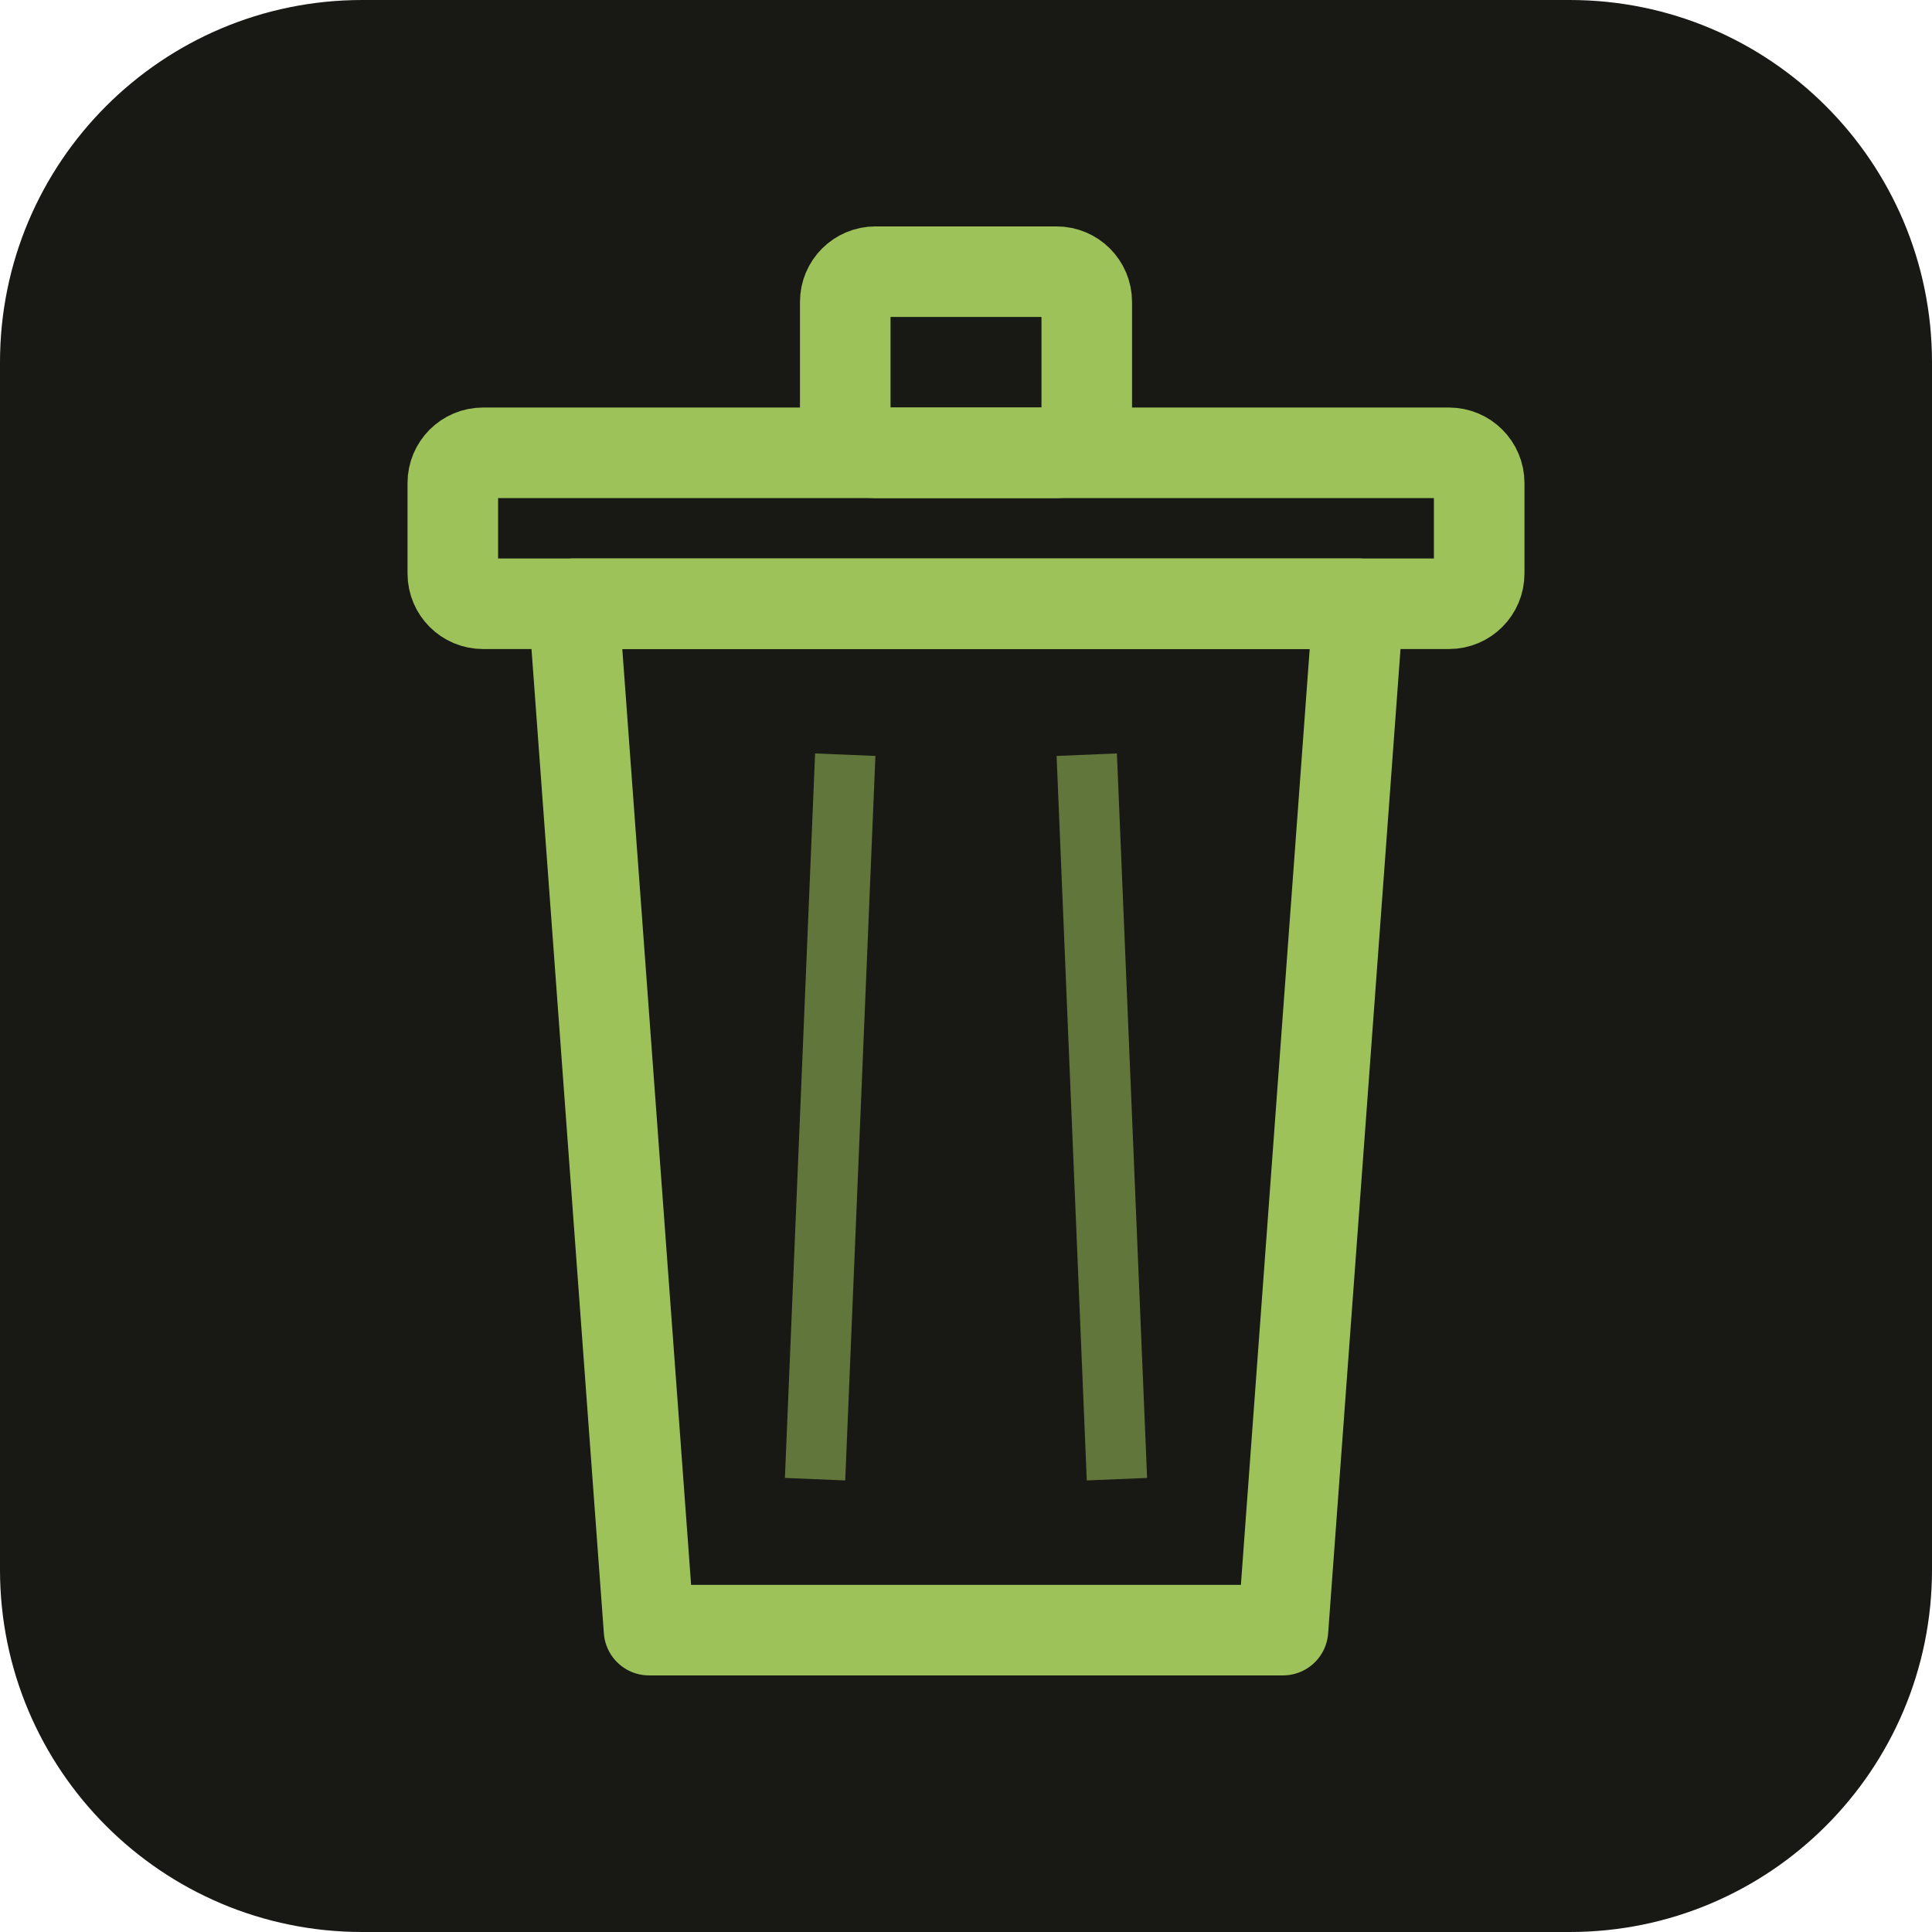
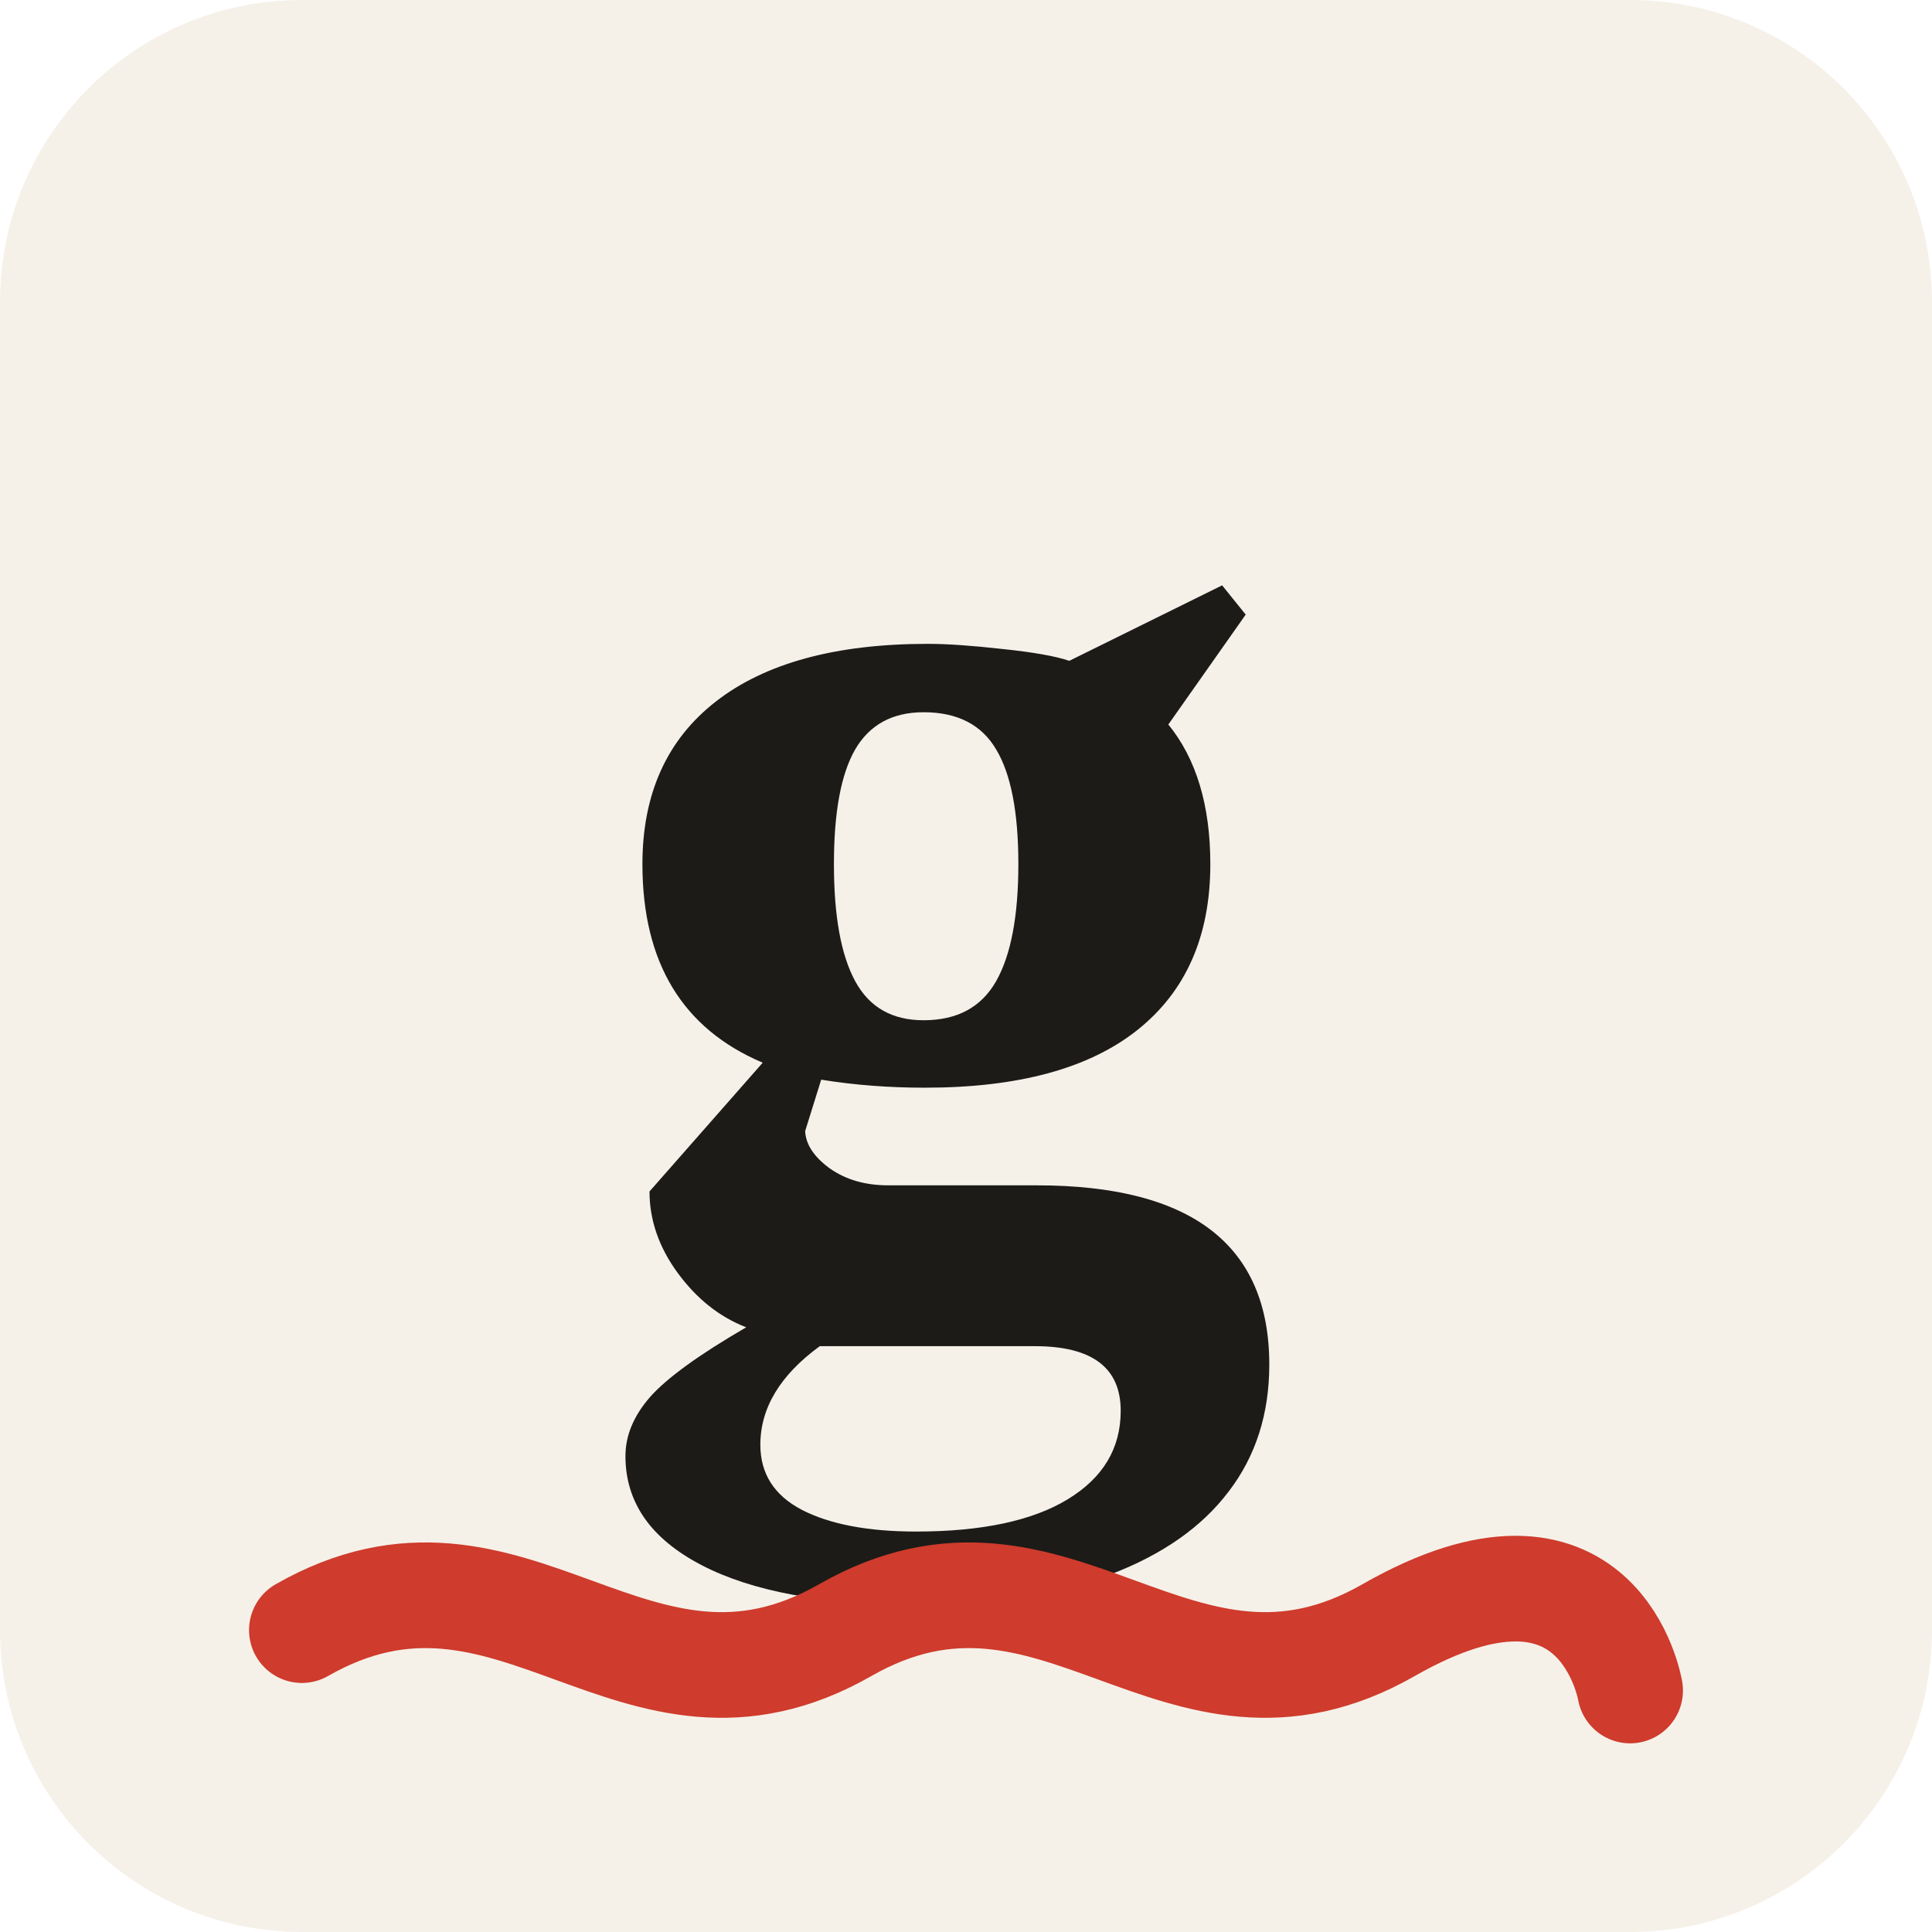
<svg xmlns="http://www.w3.org/2000/svg" viewBox="0 0 64 64">
-   <rect width="64" height="64" rx="12" fill="#181815" />
-   <g fill="none" stroke="#9dc25a" stroke-width="3" stroke-linejoin="round">
-     <rect x="15" y="15" width="34" height="5" rx="1" />
-     <rect x="28" y="9" width="8" height="6" rx="1" />
-     <path d="M19 20 L21.5 54 L42.5 54 L45 20 Z" />
-   </g>
-   <g stroke="#9dc25a" stroke-width="2" opacity=".55">
-     <line x1="28" y1="25" x2="27" y2="49" />
-     <line x1="36" y1="25" x2="37" y2="49" />
-   </g>
+   <rect width="64" height="64" rx="10" fill="#f5f1e9" />
+   <text x="31" y="43" text-anchor="middle" font-family="Georgia, 'Times New Roman', serif" font-weight="900" font-size="46" fill="#1c1b18">g</text>
+   <path d="M10 54c7-4 11 4 18 0s11 4 18 0 8 2 8 2" fill="none" stroke="#cf3b2c" stroke-width="3.5" stroke-linecap="round" />
</svg>
